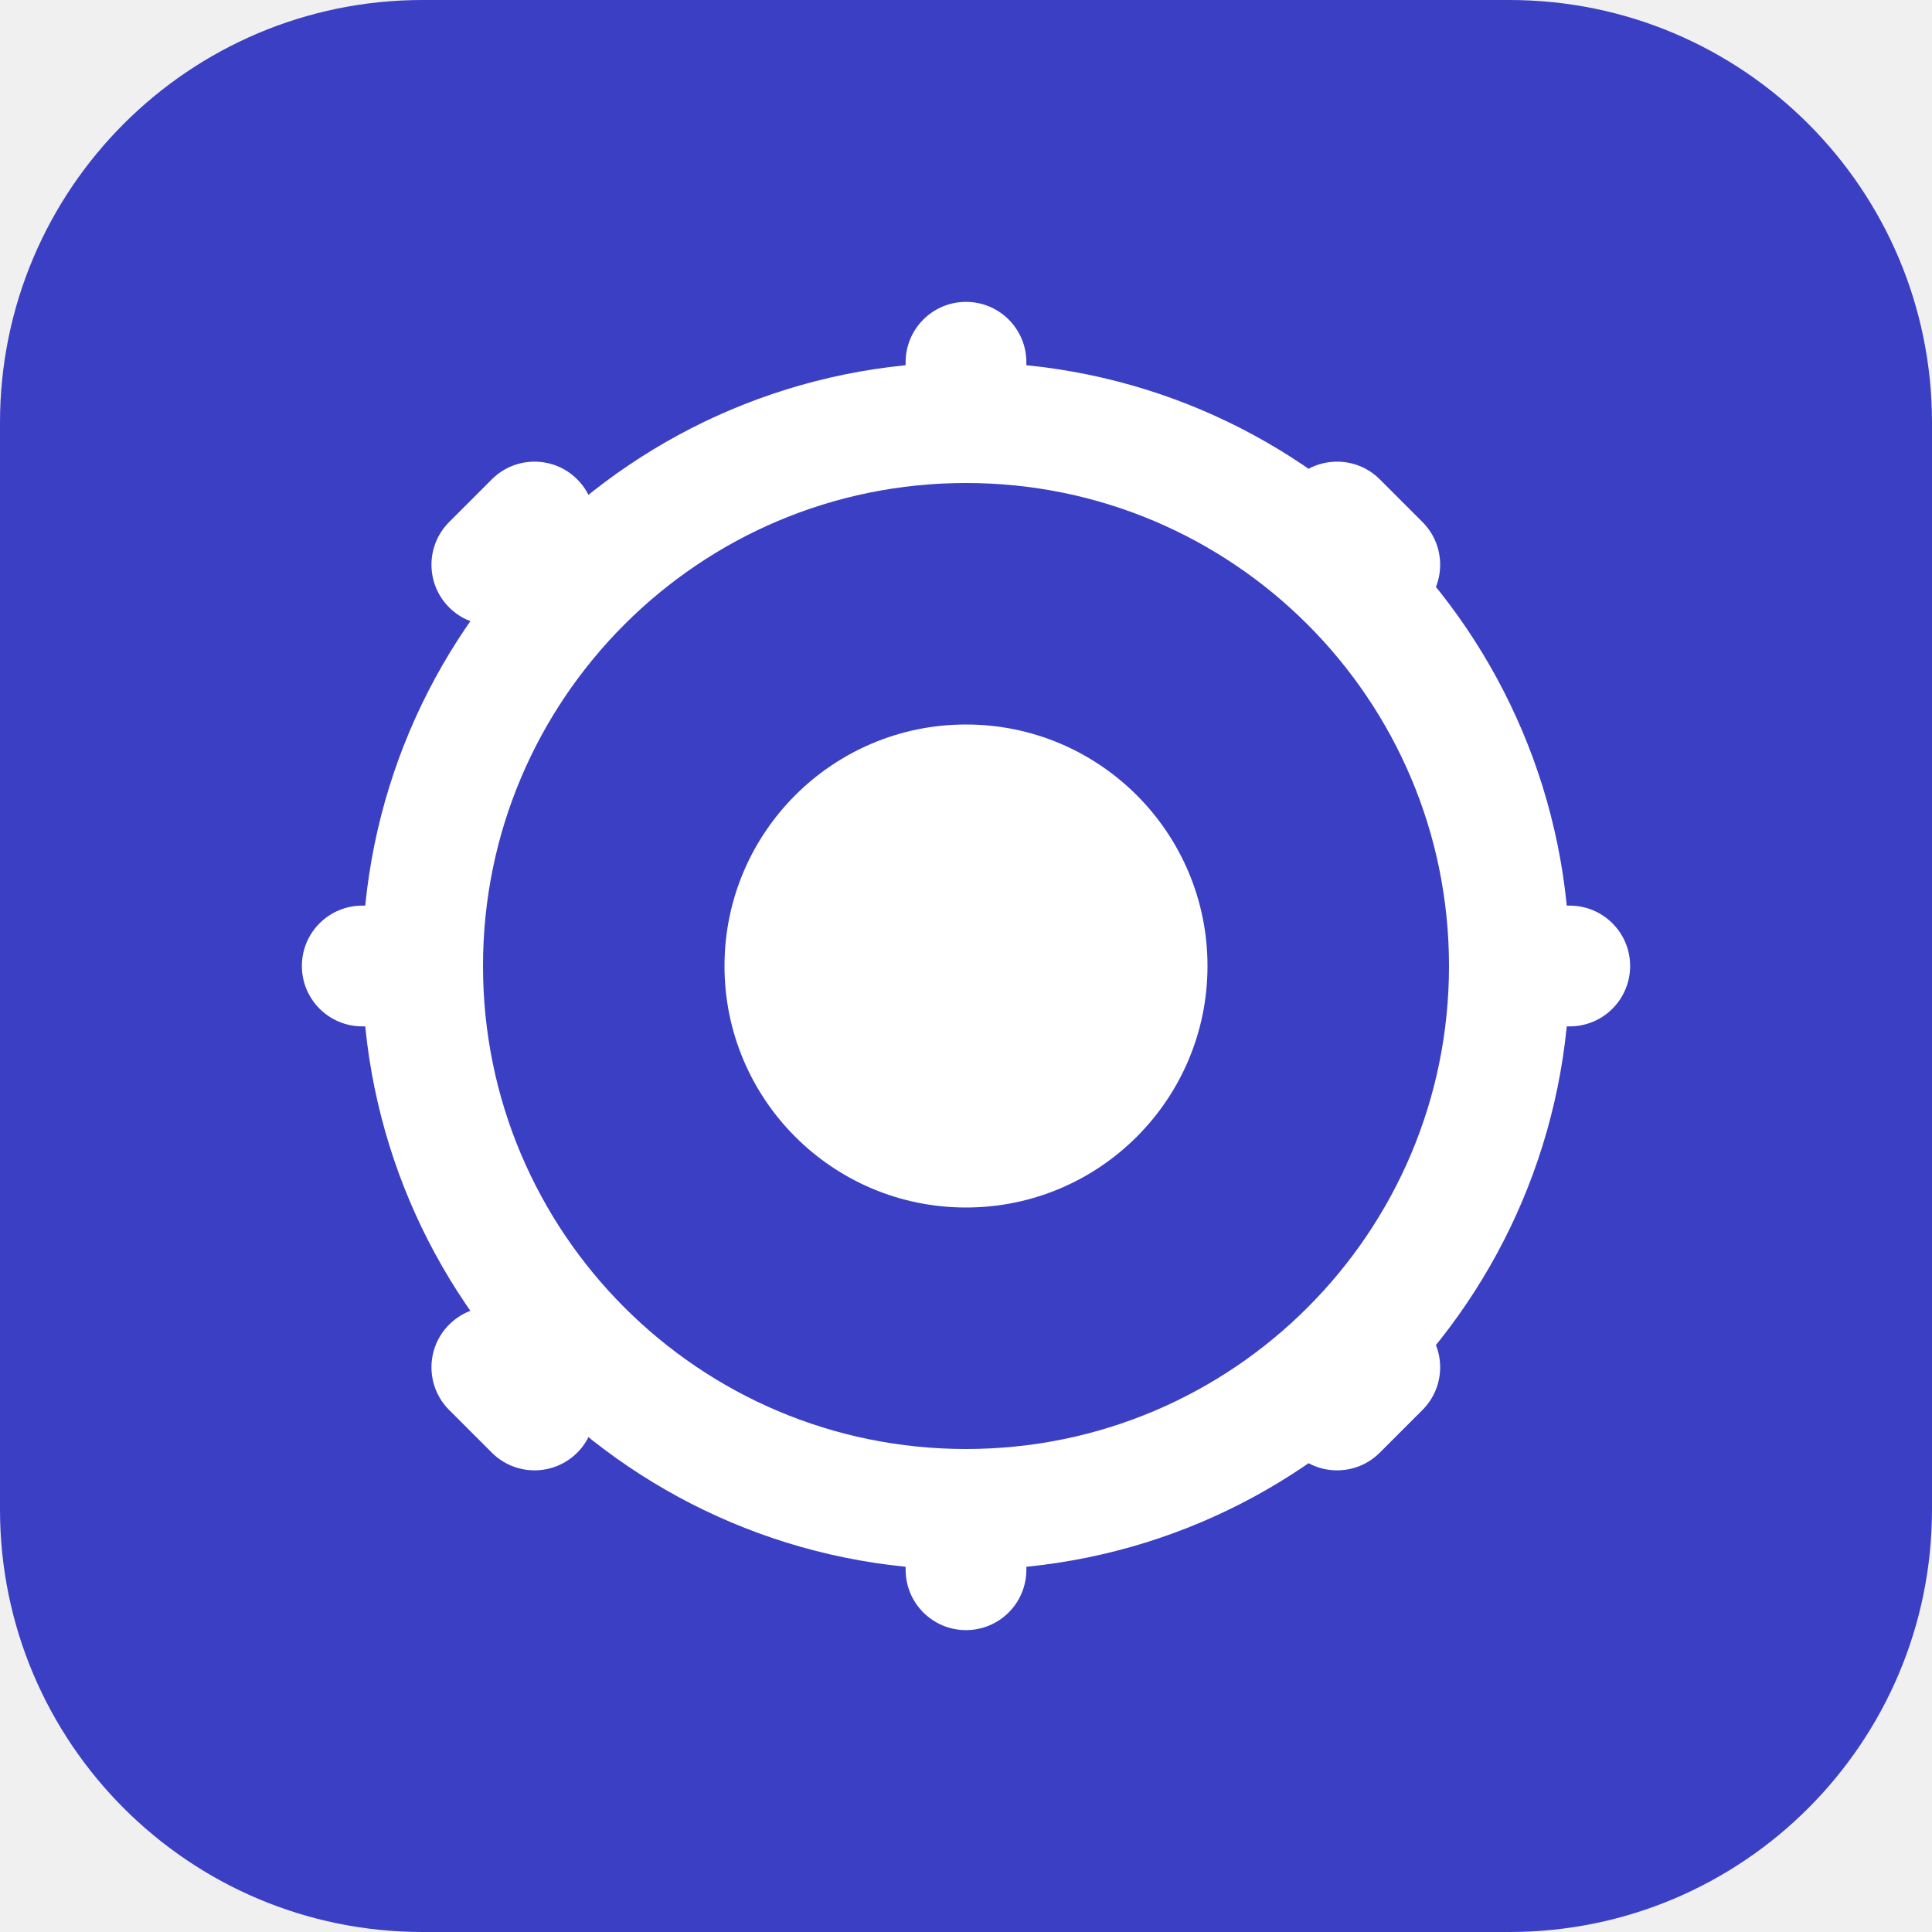
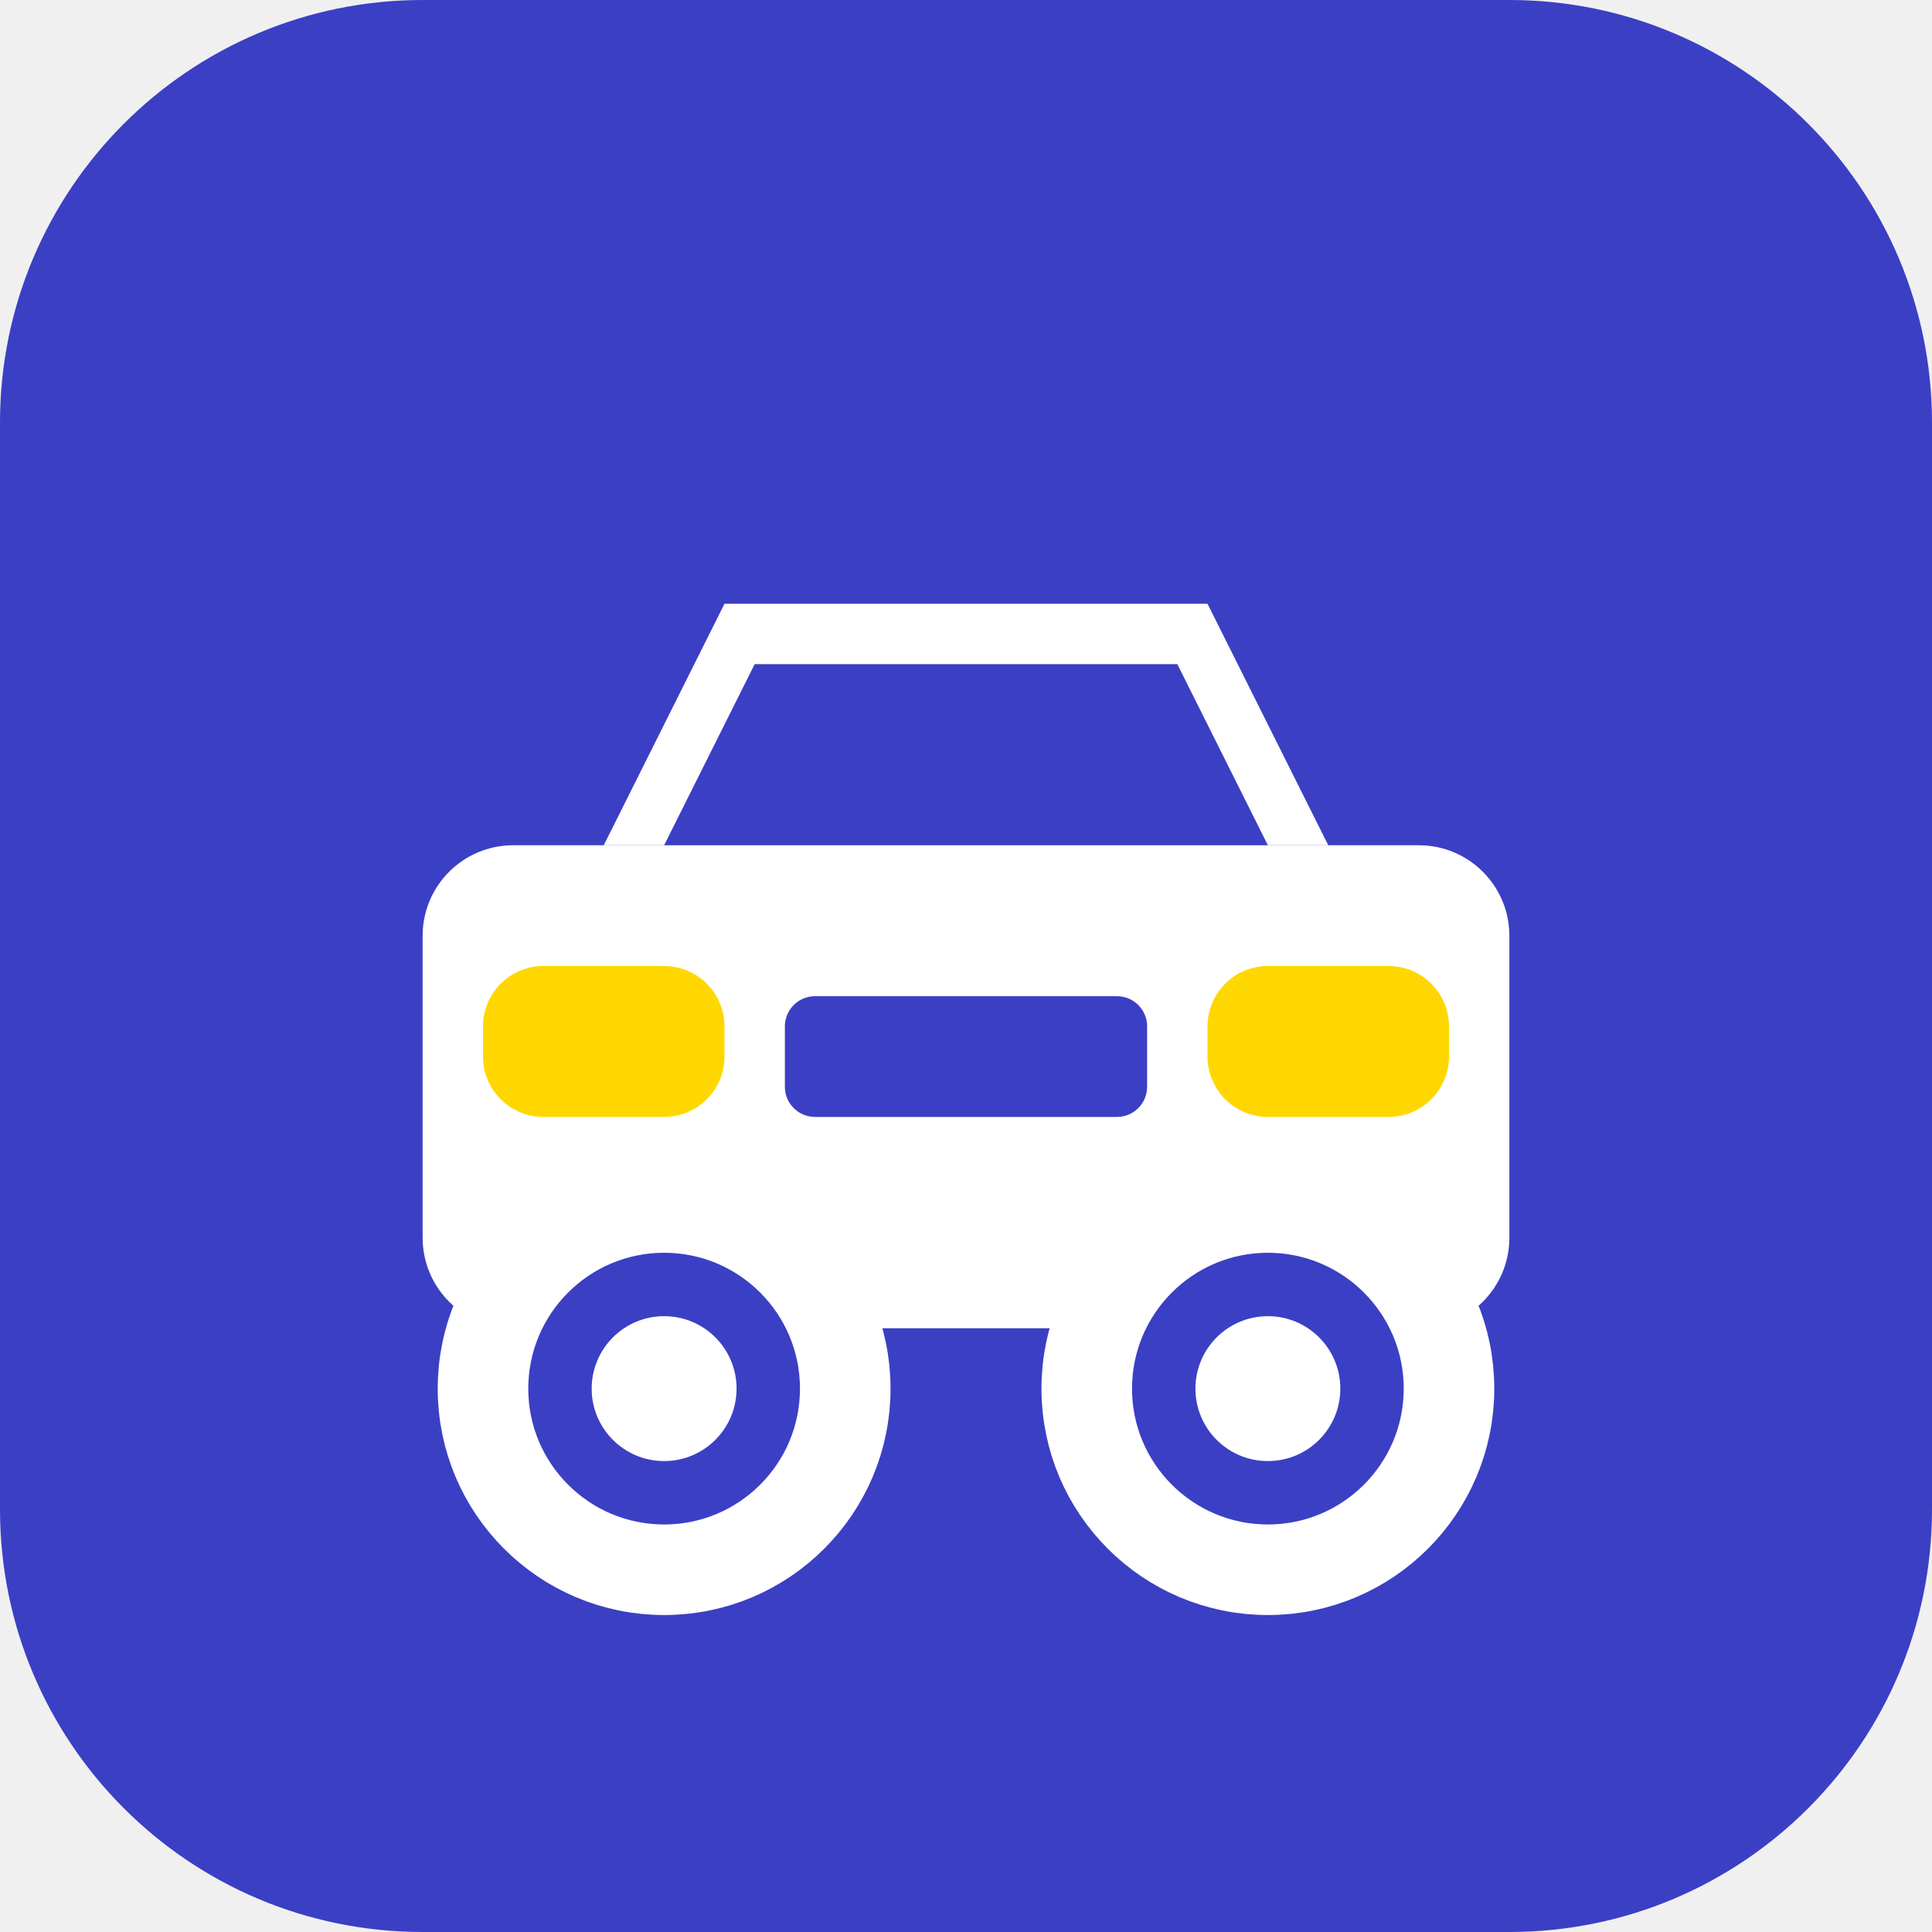
<svg xmlns="http://www.w3.org/2000/svg" viewBox="0 0 32 32" fill="none">
  <rect width="32" height="32" rx="7" fill="#3B3FC4" />
-   <circle cx="16" cy="16" r="9" stroke="white" stroke-width="2" fill="none" />
-   <circle cx="16" cy="16" r="4" fill="white" />
-   <rect x="15" y="5" width="2" height="3" rx="1" fill="white" />
-   <rect x="15" y="24" width="2" height="3" rx="1" fill="white" />
-   <rect x="5" y="15" width="3" height="2" rx="1" fill="white" />
-   <rect x="24" y="15" width="3" height="2" rx="1" fill="white" />
-   <rect x="7.5" y="7.5" width="2" height="3" rx="1" fill="white" transform="rotate(45 8.5 9)" />
-   <rect x="21.5" y="21.5" width="2" height="3" rx="1" fill="white" transform="rotate(45 22.5 23)" />
-   <rect x="7.5" y="21.5" width="2" height="3" rx="1" fill="white" transform="rotate(-45 8.5 23)" />
-   <rect x="21.5" y="7.5" width="2" height="3" rx="1" fill="white" transform="rotate(-45 22.5 9)" />
+   <path d="M10 14 L12 10 L20 10 L22 14 Z" fill="white" />
+   <rect x="7" y="14" width="18" height="8" rx="1.5" fill="white" />
+   <path d="M11 14 L12.5 11 L19.5 11 L21 14 Z" fill="#3B3FC4" />
+   <rect x="8" y="16" width="4" height="2.5" rx="1" fill="#FFD700" />
+   <rect x="20" y="16" width="4" height="2.5" rx="1" fill="#FFD700" />
+   <rect x="13" y="16.5" width="6" height="2" rx="0.5" fill="#3B3FC4" />
+   <circle cx="11" cy="23" r="3" fill="#3B3FC4" stroke="white" stroke-width="1.5" />
+   <circle cx="11" cy="23" r="1.2" fill="white" />
+   <circle cx="21" cy="23" r="3" fill="#3B3FC4" stroke="white" stroke-width="1.5" />
+   <circle cx="21" cy="23" r="1.2" fill="white" />
</svg>
